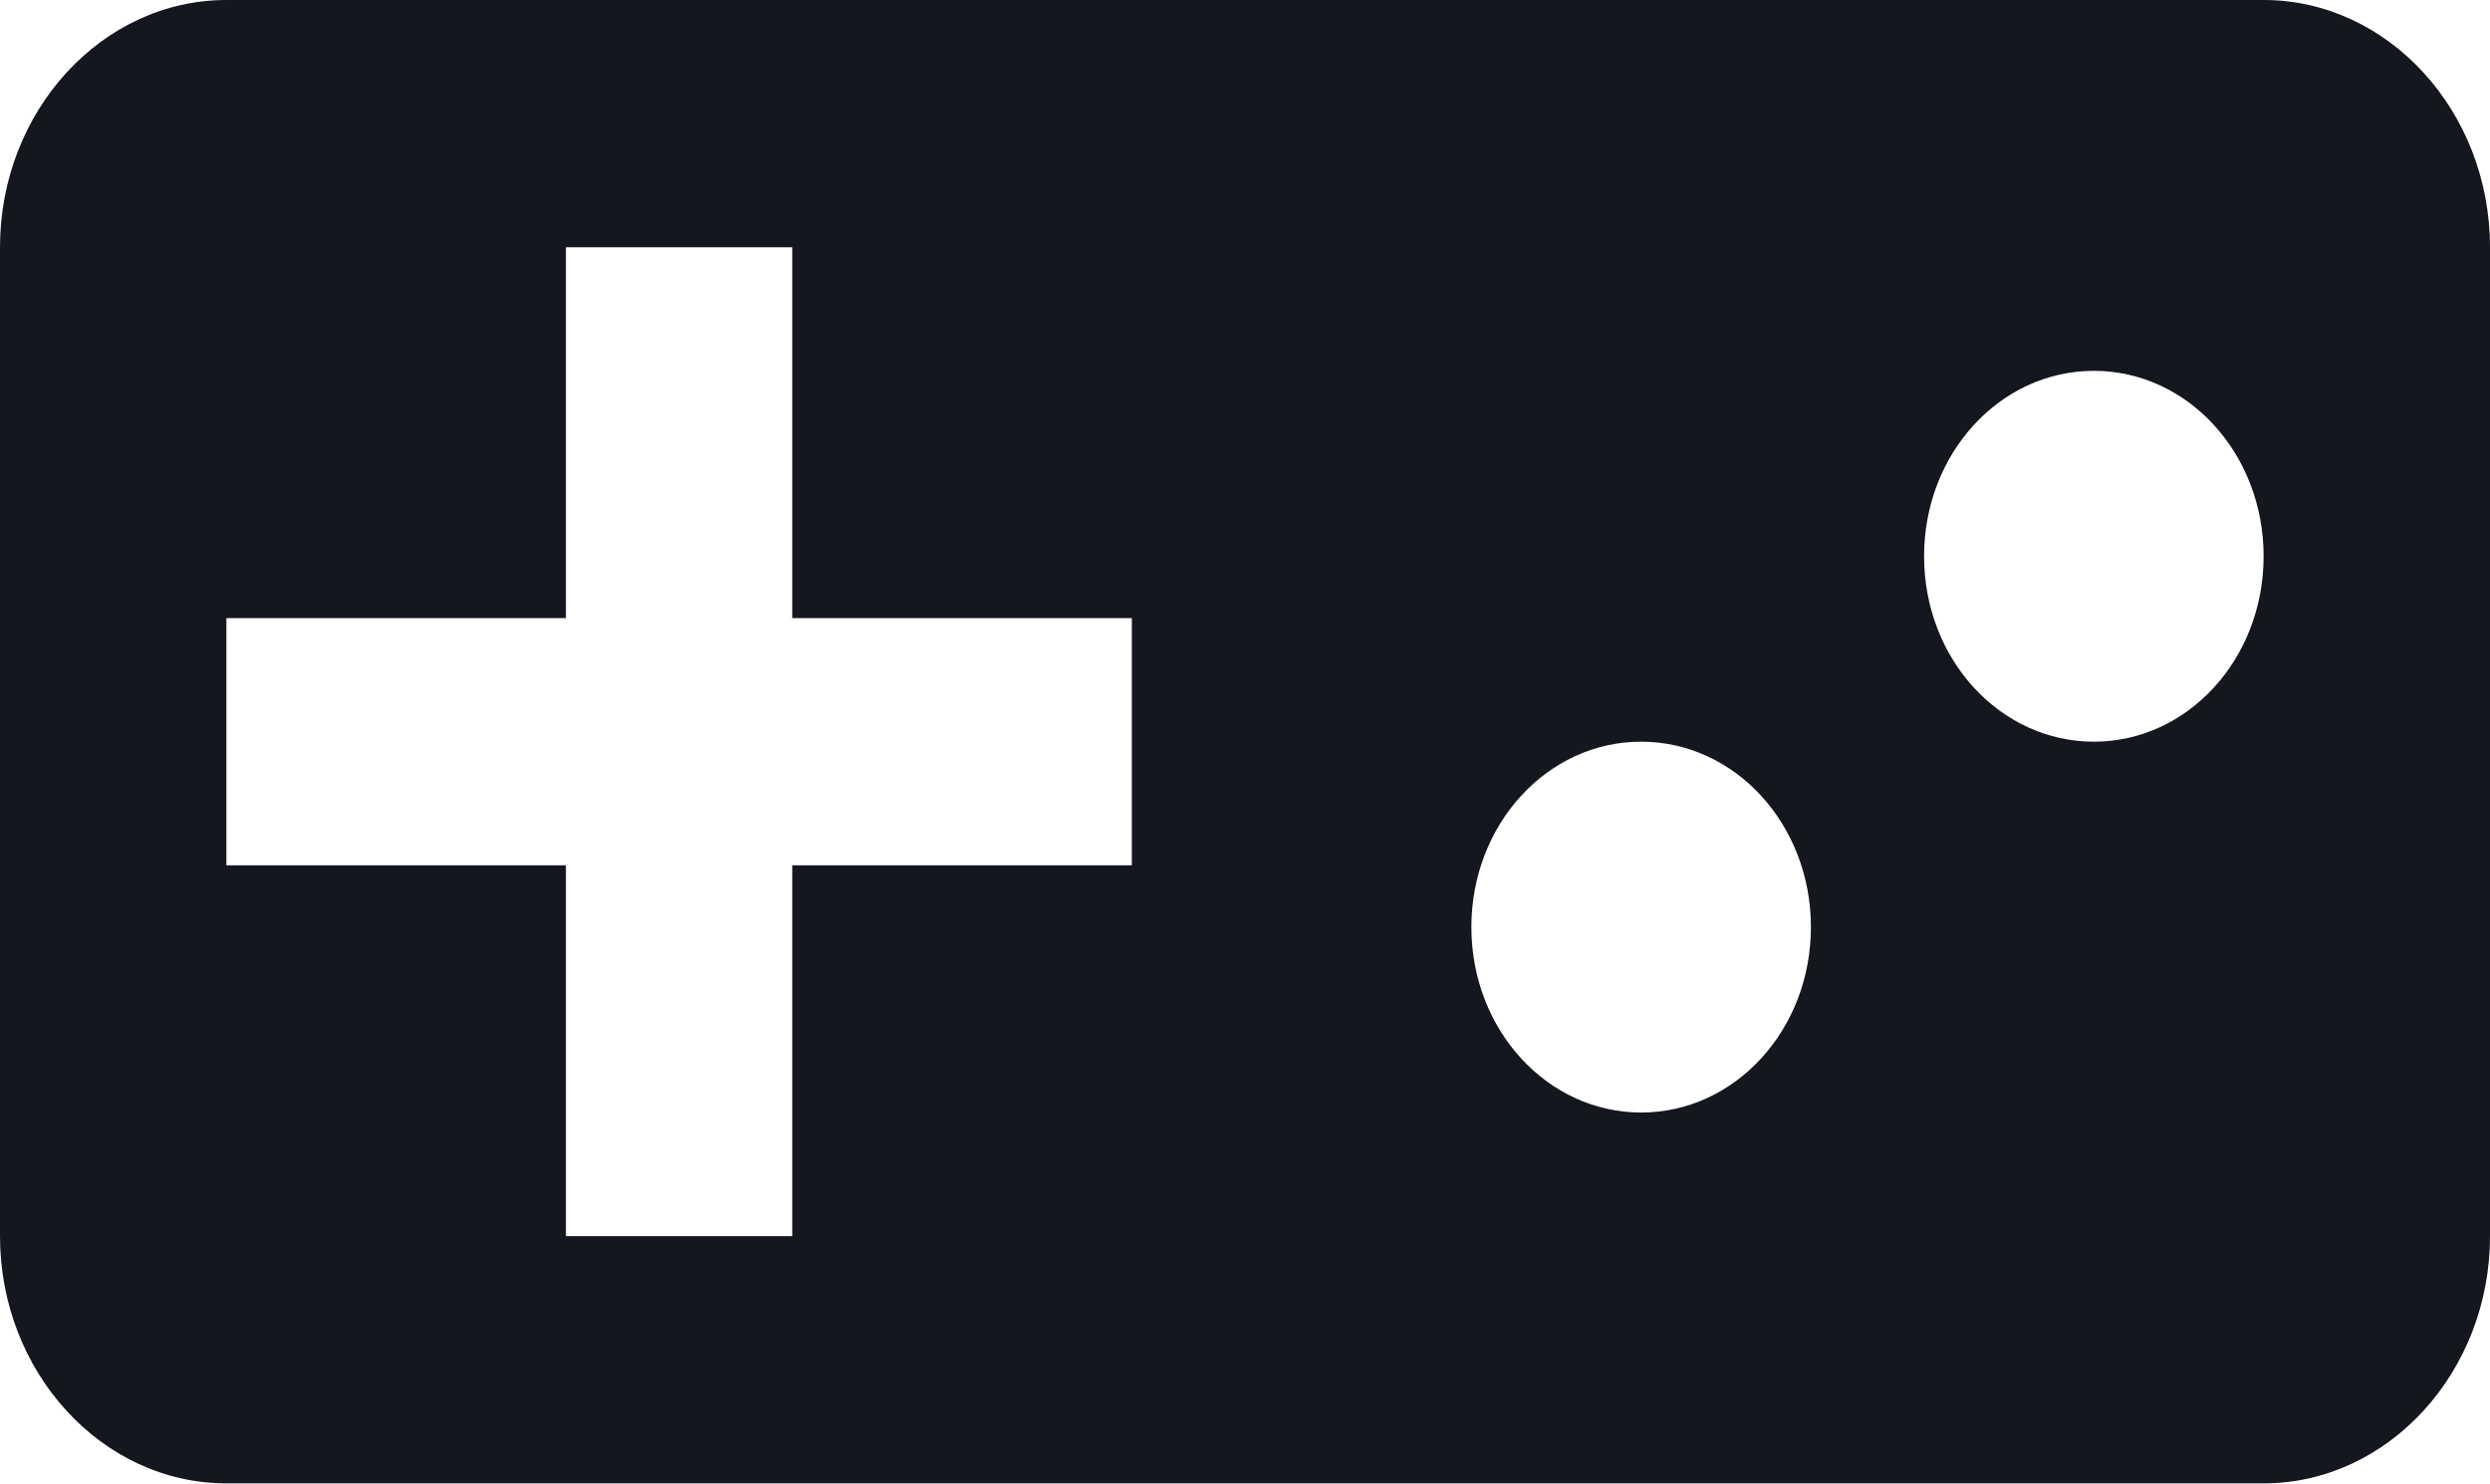
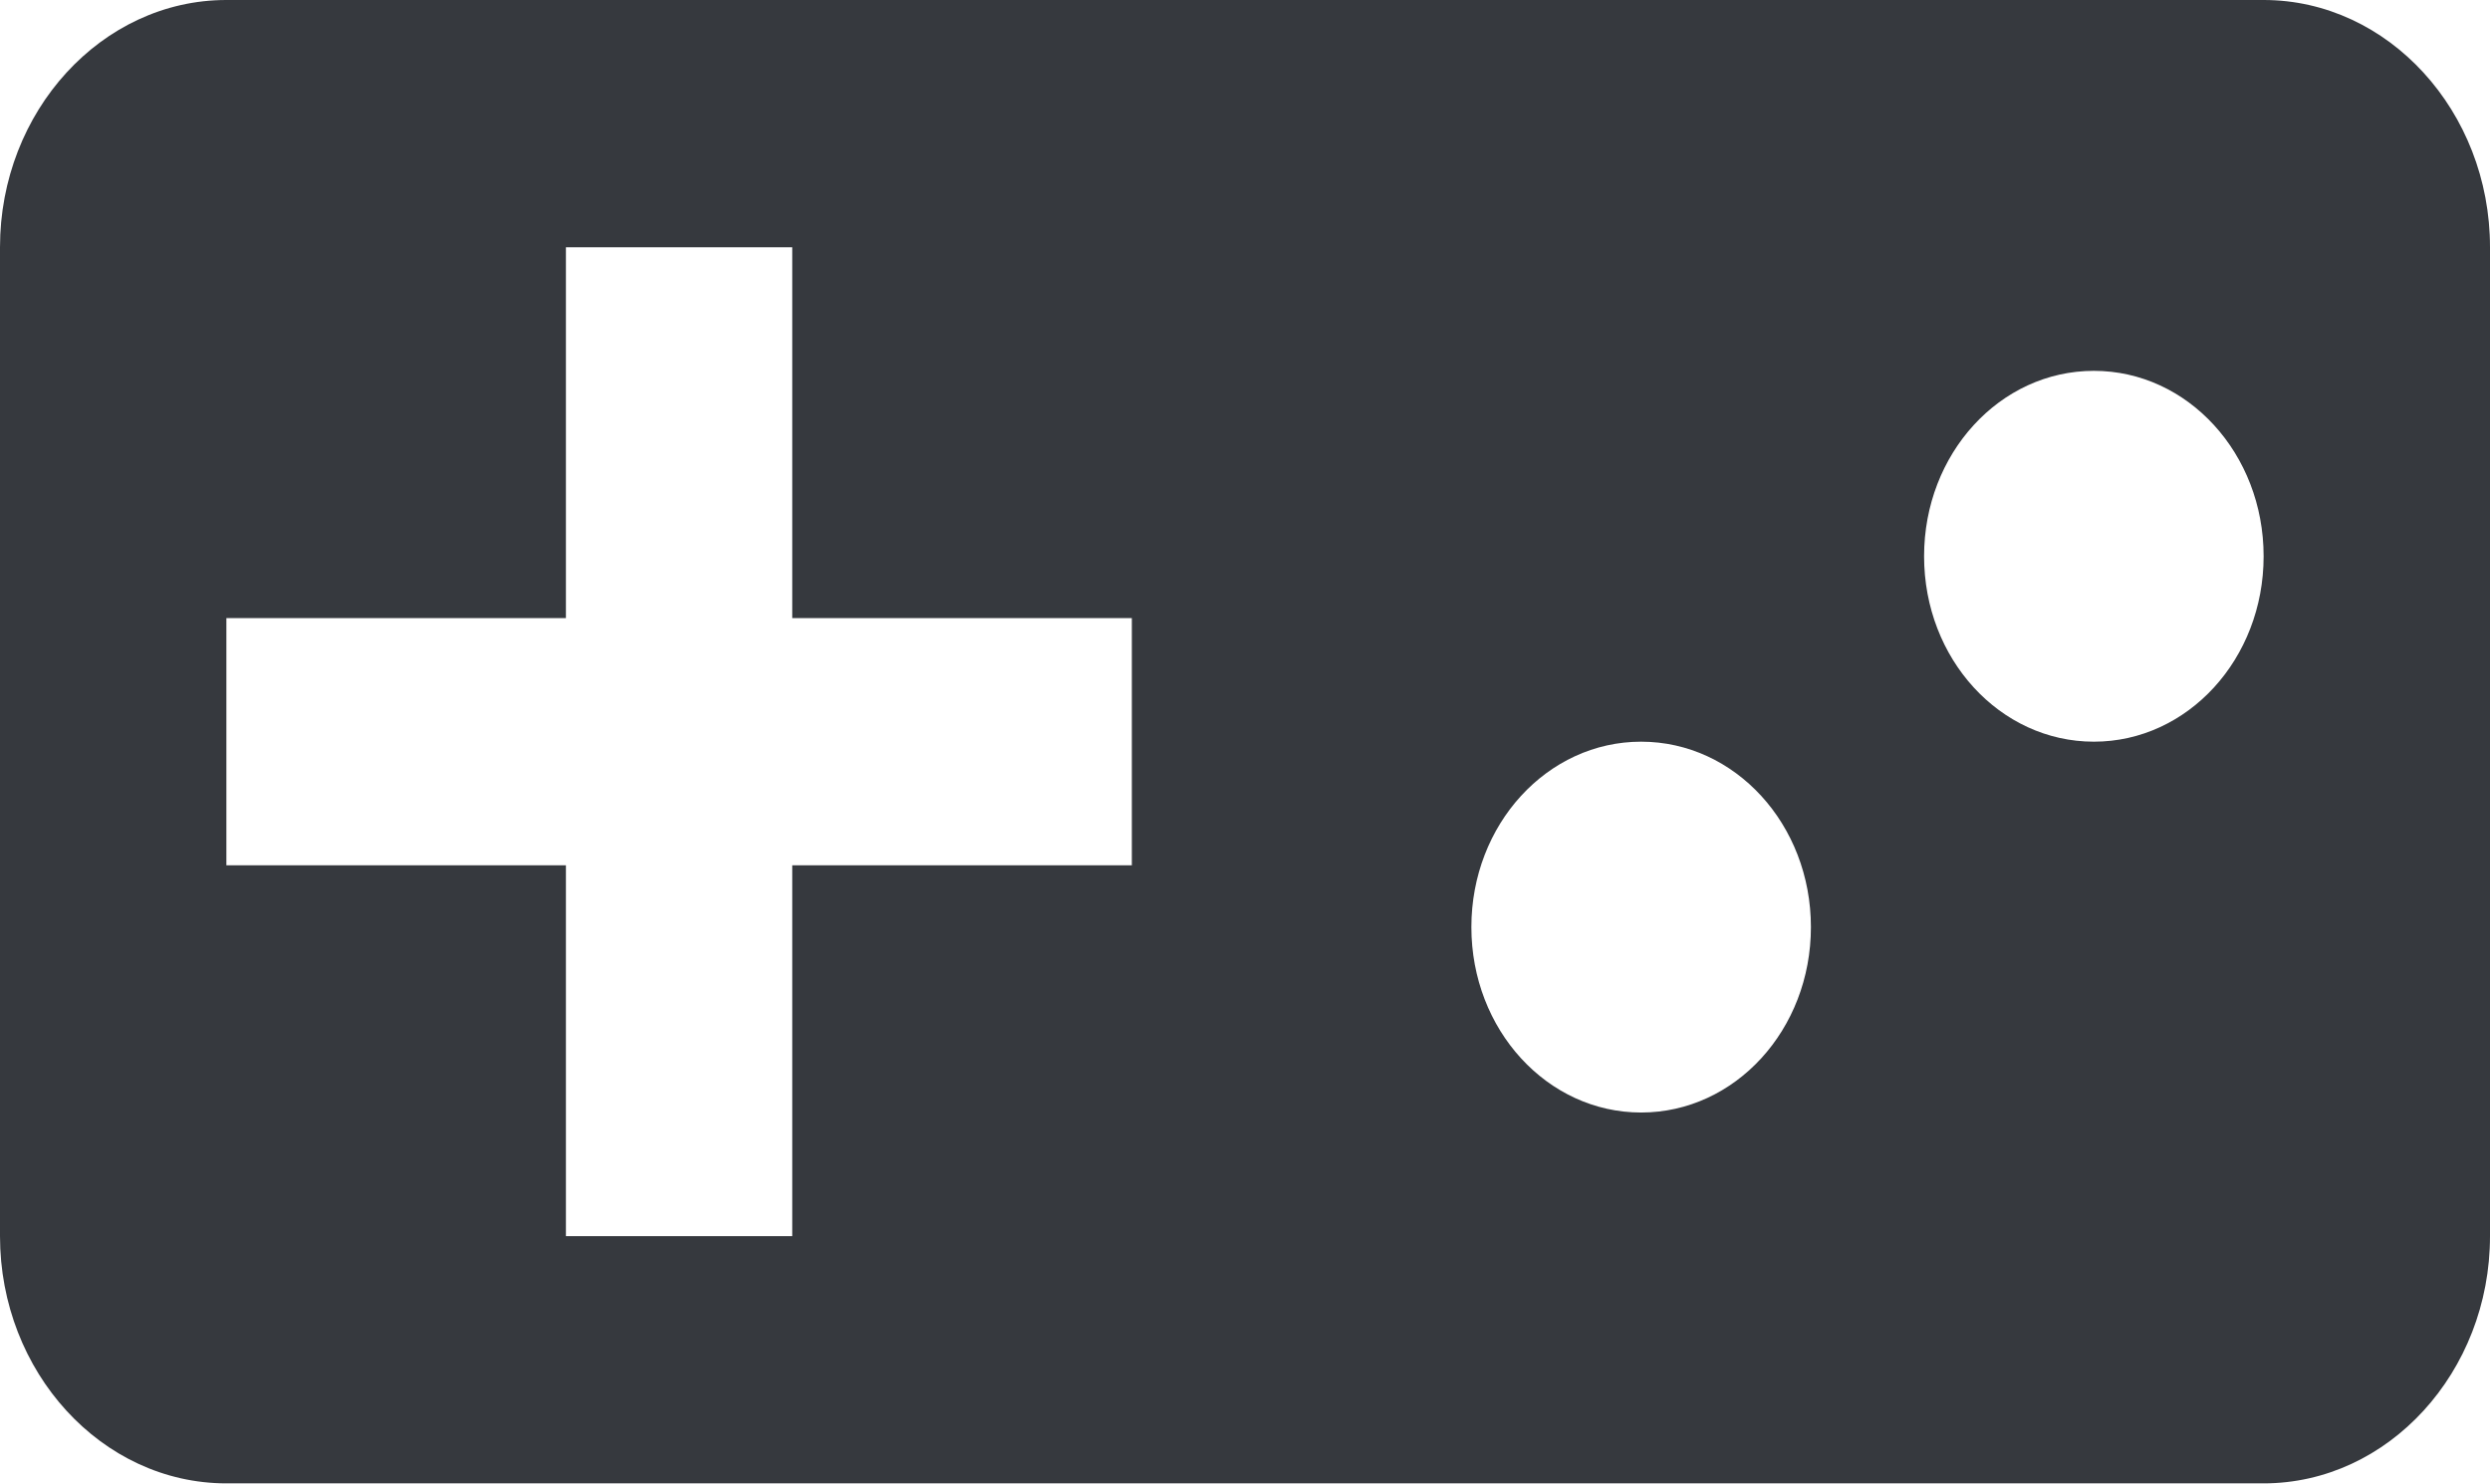
<svg xmlns="http://www.w3.org/2000/svg" width="47" height="28" viewBox="0 0 47 28" fill="none">
-   <path d="M42.727 0H4.273C1.923 0 0 2.1 0 4.667V23.333C0 25.9 1.923 28 4.273 28H42.727C45.077 28 47 25.9 47 23.333V4.667C47 2.1 45.077 0 42.727 0ZM21.364 16.333H14.954V23.333H10.682V16.333H4.273V11.667H10.682V4.667H14.954V11.667H21.364V16.333ZM30.977 21C29.204 21 27.773 19.437 27.773 17.5C27.773 15.563 29.204 14 30.977 14C32.751 14 34.182 15.563 34.182 17.5C34.182 19.437 32.751 21 30.977 21ZM39.523 14C37.749 14 36.318 12.437 36.318 10.5C36.318 8.563 37.749 7 39.523 7C41.296 7 42.727 8.563 42.727 10.5C42.727 12.437 41.296 14 39.523 14Z" fill="#14171e" />
+   <path d="M42.727 0H4.273C1.923 0 0 2.1 0 4.667V23.333C0 25.9 1.923 28 4.273 28H42.727C45.077 28 47 25.9 47 23.333V4.667C47 2.1 45.077 0 42.727 0ZM21.364 16.333H14.954V23.333H10.682V16.333H4.273V11.667H10.682V4.667H14.954V11.667H21.364V16.333ZM30.977 21C29.204 21 27.773 19.437 27.773 17.5C27.773 15.563 29.204 14 30.977 14C32.751 14 34.182 15.563 34.182 17.5C34.182 19.437 32.751 21 30.977 21ZM39.523 14C37.749 14 36.318 12.437 36.318 10.5C36.318 8.563 37.749 7 39.523 7C41.296 7 42.727 8.563 42.727 10.5C42.727 12.437 41.296 14 39.523 14Z" fill=" #36393E" />
</svg>
